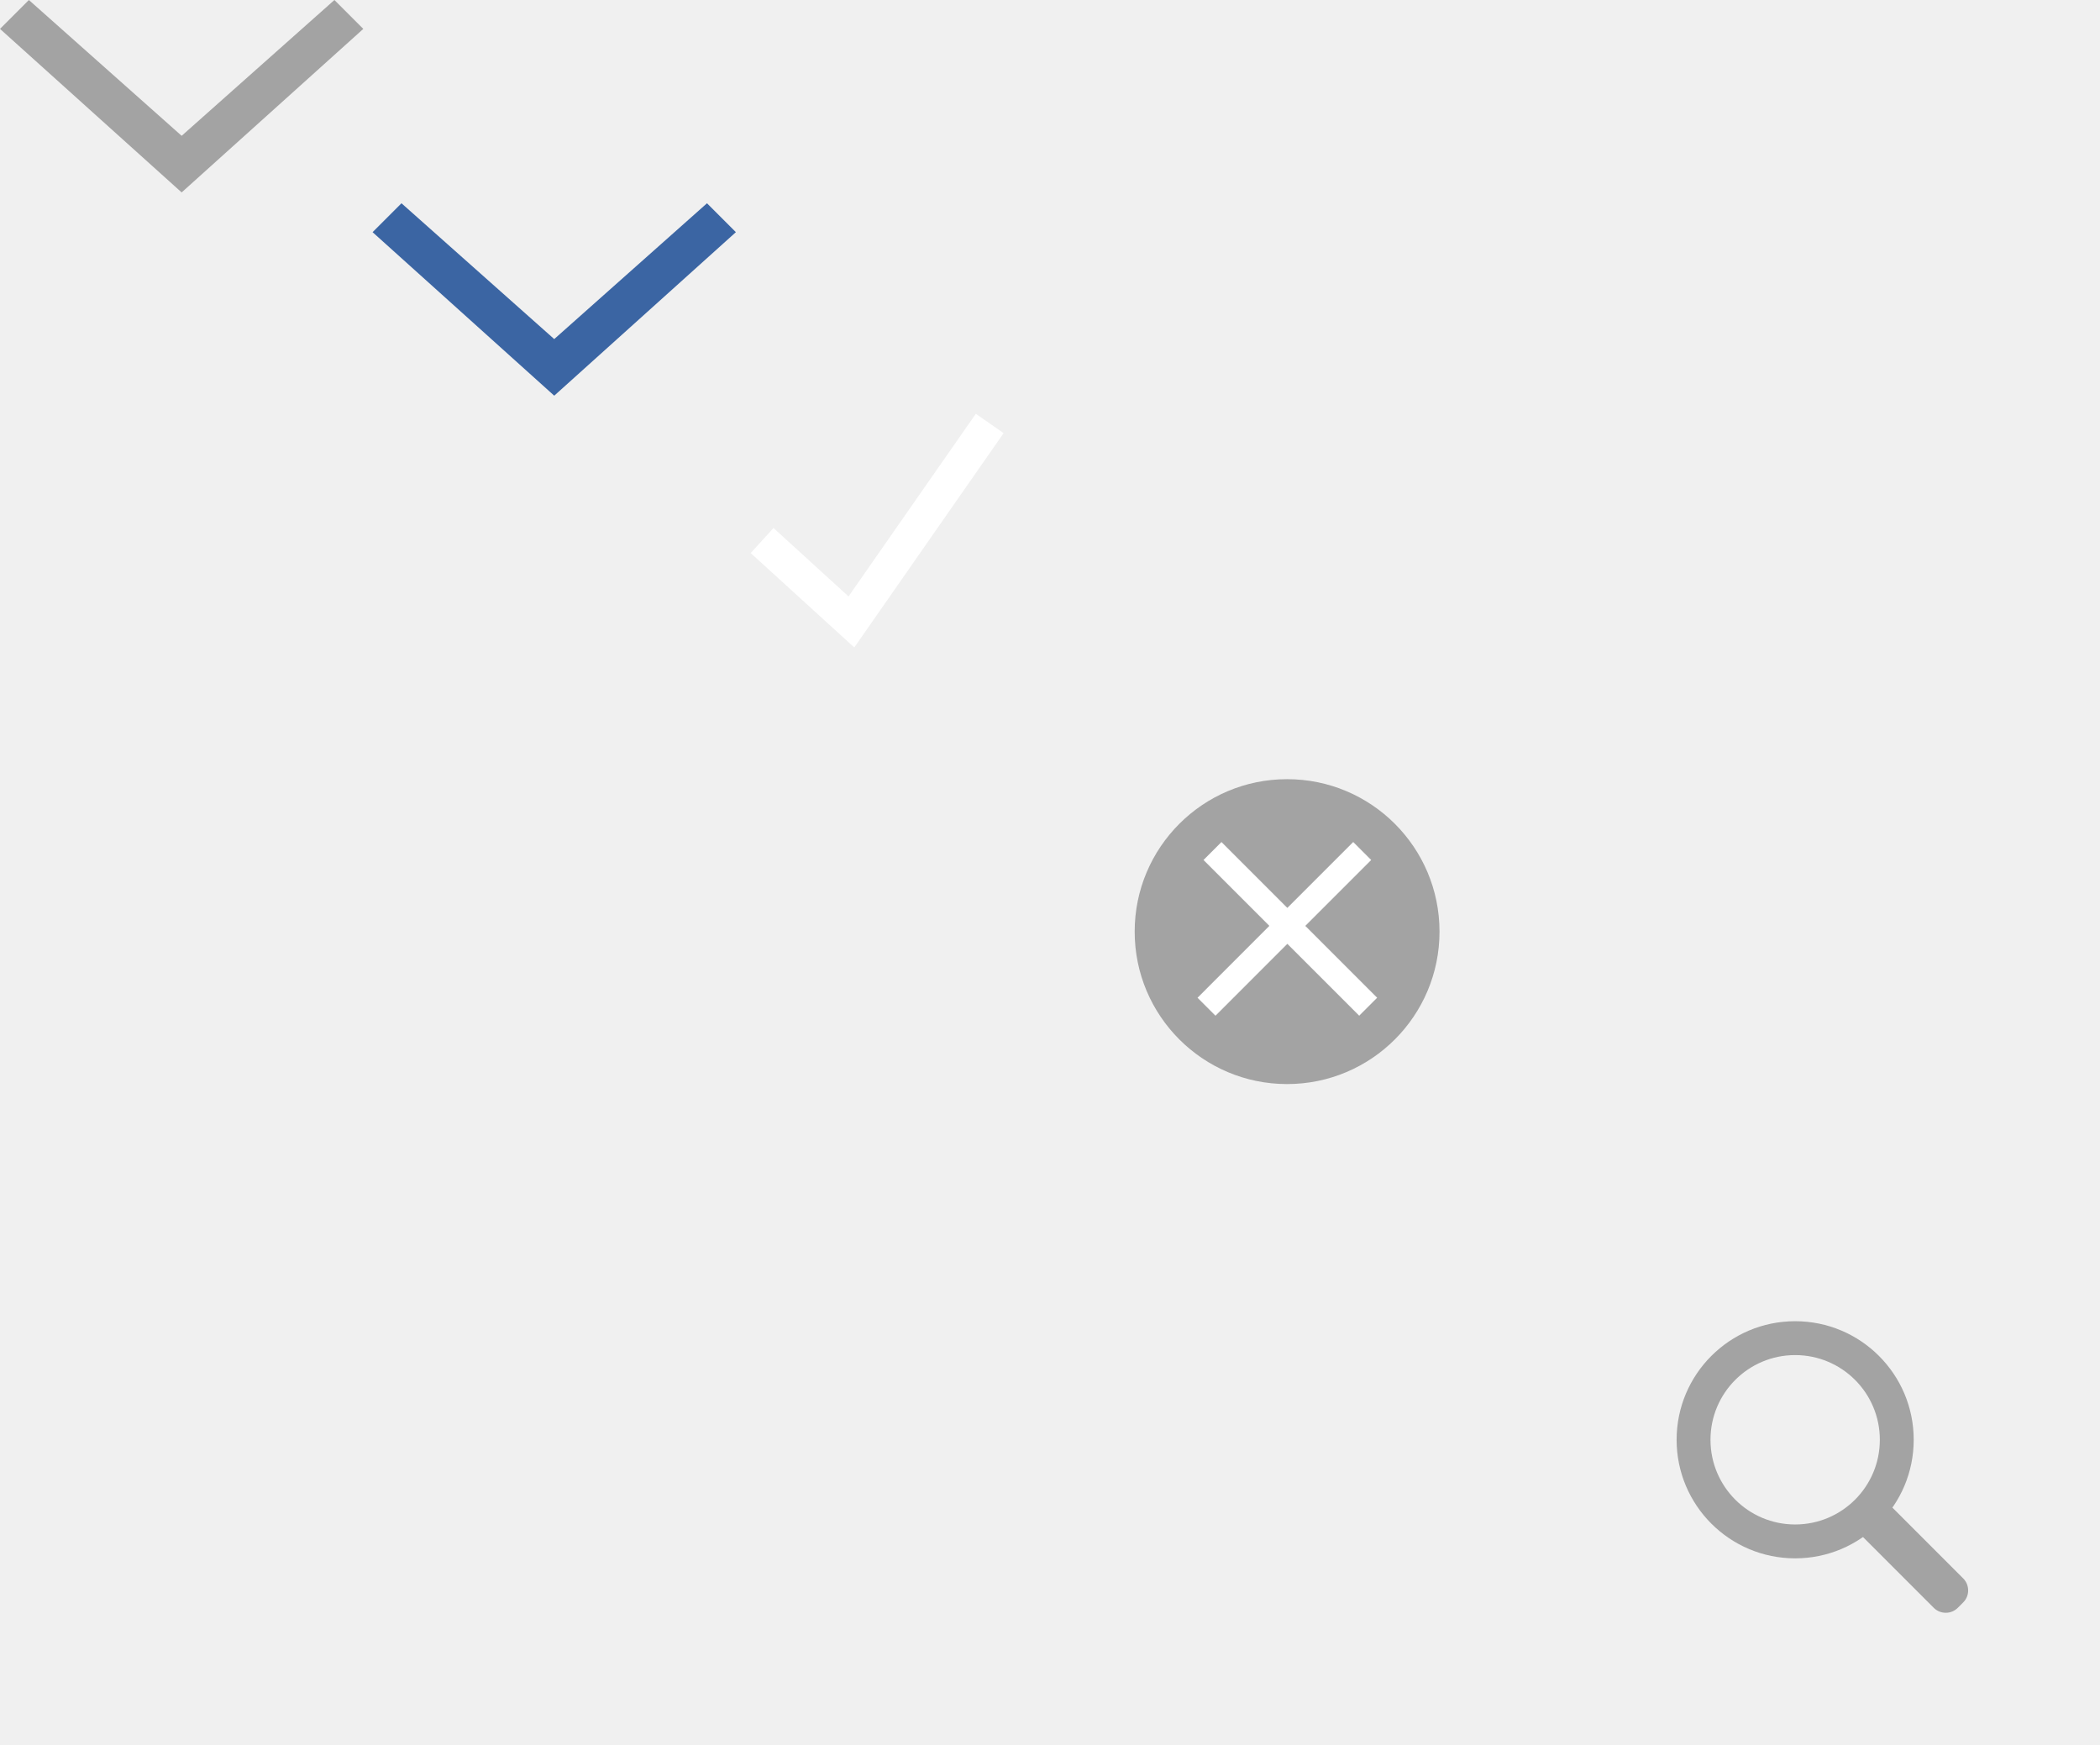
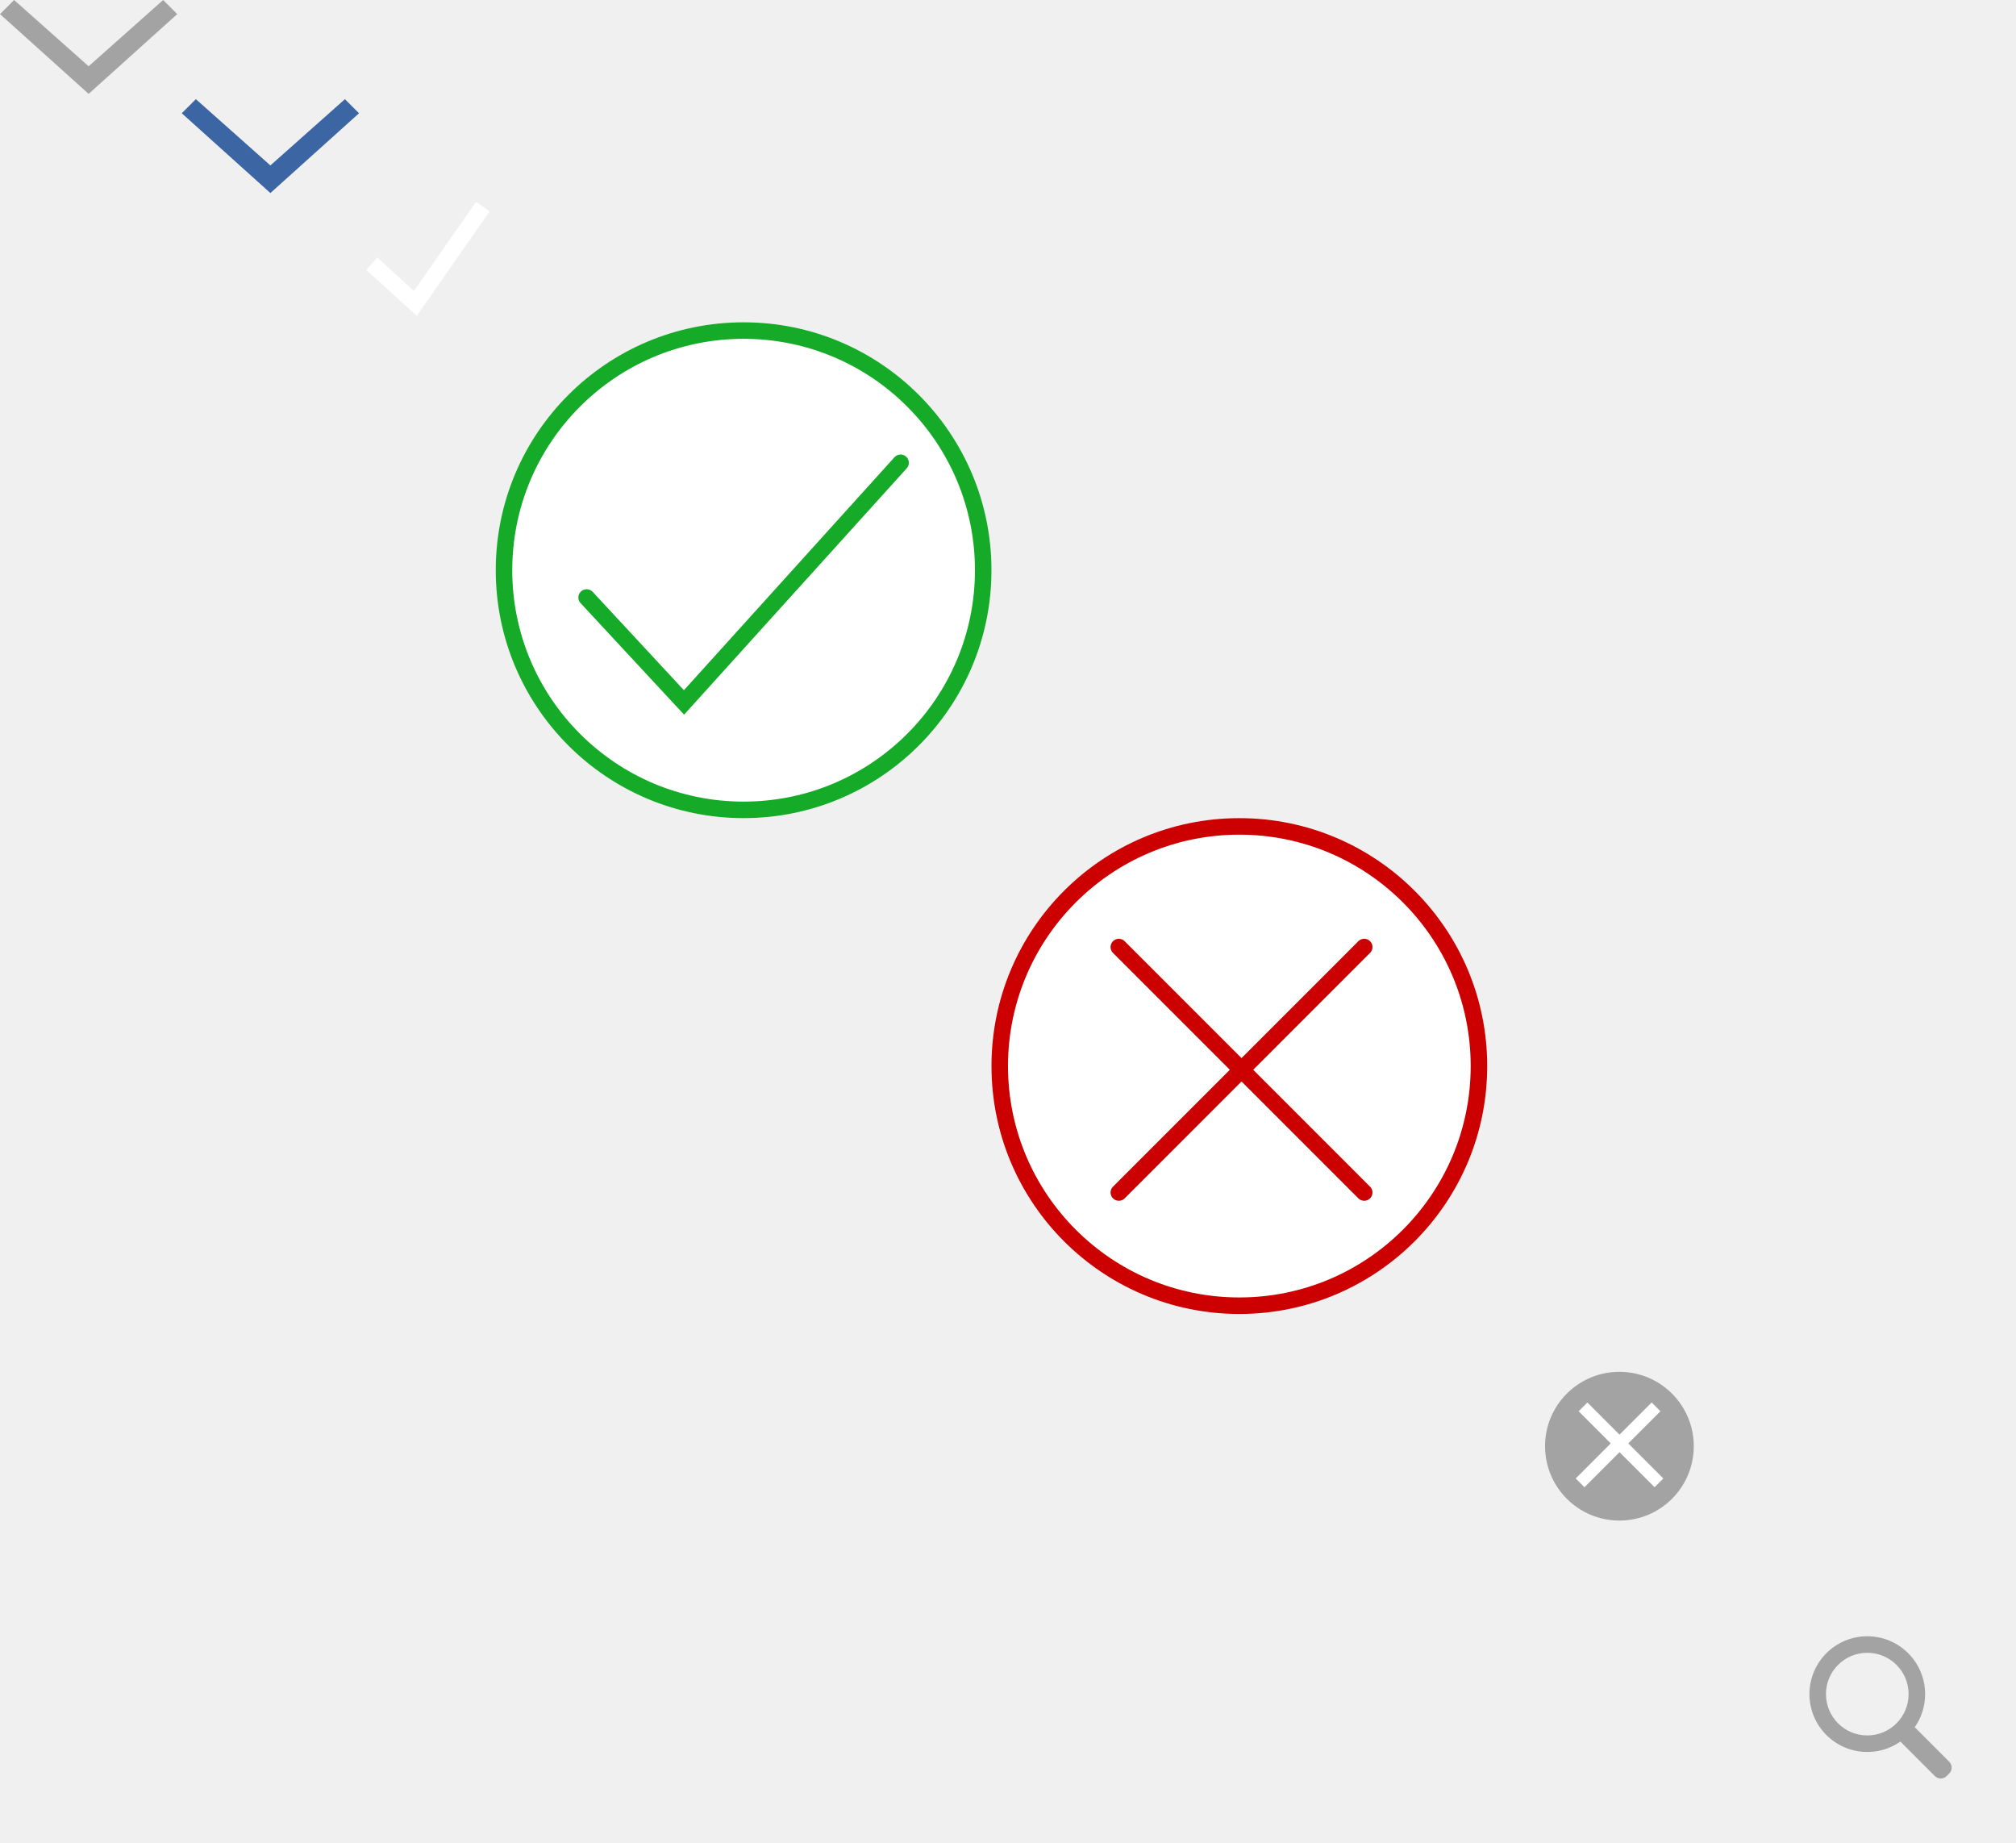
- <svg xmlns="http://www.w3.org/2000/svg" width="124" height="103" viewBox="0 0 124 103">
+ <svg xmlns="http://www.w3.org/2000/svg" xmlns:xlink="http://www.w3.org/1999/xlink" width="244" height="223" viewBox="0 0 244 223">
  <svg width="22" height="12" viewBox="0 0 22 12" id="icon-arrow-down">
    <path d="M19.746 0l1.706 1.706-10.726 9.654L0 1.706 1.706 0l9.02 8.018z" fill="#A3A3A3" />
  </svg>
  <svg width="22" height="12" viewBox="0 0 22 12" id="icon-bluearrow-down" x="22" y="12">
    <path d="M19.746 0l1.706 1.706-10.726 9.654L0 1.706 1.706 0l9.02 8.018z" fill="#3b65a3" />
  </svg>
  <svg width="16" height="15" viewBox="0 0 16 15" id="icon-checkmark" x="44" y="24">
    <path d="M1.674 7.173L.326 8.65l6.117 5.574L15.26 1.572 13.62.428 6.104 11.211z" fill="#FFF" />
  </svg>
-   <svg width="32" height="32" viewBox="0 0 32 32" id="icon-small-grey-close-button" x="60" y="39">
+   <svg width="60" height="60" viewBox="0 0 60 60" id="icon-green-check" x="60" y="39">
+     <defs>
+       <circle id="da" cx="30" cy="30" r="30" />
+     </defs>
+     <g fill="none" fill-rule="evenodd">
+       <use fill="#FFF" xlink:href="#da" />
+       <circle cx="30" cy="30" r="29" stroke="#15AB29" stroke-width="2" />
+       <path stroke="#15AB29" stroke-linecap="round" stroke-width="2" d="M11 33.3L22.786 46 49 17" />
+     </g>
+   </svg>
+   <svg width="60" height="60" viewBox="0 0 60 60" id="icon-red-x-mark" x="120" y="99">
+     <defs>
+       <circle id="ea" cx="30" cy="30" r="30" />
+     </defs>
+     <g fill="none" fill-rule="evenodd">
+       <use fill="#FFF" xlink:href="#ea" />
+       <circle cx="30" cy="30" r="29" stroke="#C00" stroke-width="2" />
+       <g stroke="#C00" stroke-linecap="round" stroke-width="2">
+         <path d="M15.414 15.6l29.698 29.7m0-29.7L15.414 45.3" />
+       </g>
+     </g>
+   </svg>
+   <svg width="32" height="32" viewBox="0 0 32 32" id="icon-small-grey-close-button" x="180" y="159">
    <g fill="none" fill-rule="evenodd">
      <circle cx="16" cy="16" r="9" fill="#A3A3A3" />
      <path fill="#FFF" d="M11.064 11.771l1.06-1.06 3.89 3.889 3.89-3.89 1.06 1.061-3.89 3.89 4.243 4.242-1.06 1.06-4.243-4.242-4.243 4.243-1.06-1.06 4.242-4.244z" />
    </g>
  </svg>
-   <svg width="32" height="32" viewBox="0 0 32 32" id="icon-small-grey-searchglass" x="92" y="71">
+   <svg width="32" height="32" viewBox="0 0 32 32" id="icon-small-grey-searchglass" x="212" y="191">
    <g fill="#A3A3A3" fill-rule="evenodd">
      <path d="M16.913 18.65l1.737-1.738 5.27 5.27c.393.393.392 1.029.004 1.417l-.324.324c-.39.39-1.029.385-1.417-.003l-5.27-5.27z" />
      <path d="M14 21a7 7 0 1 1 0-14 7 7 0 0 1 0 14zm0-2a5 5 0 1 0 0-10 5 5 0 0 0 0 10z" />
    </g>
  </svg>
</svg>
